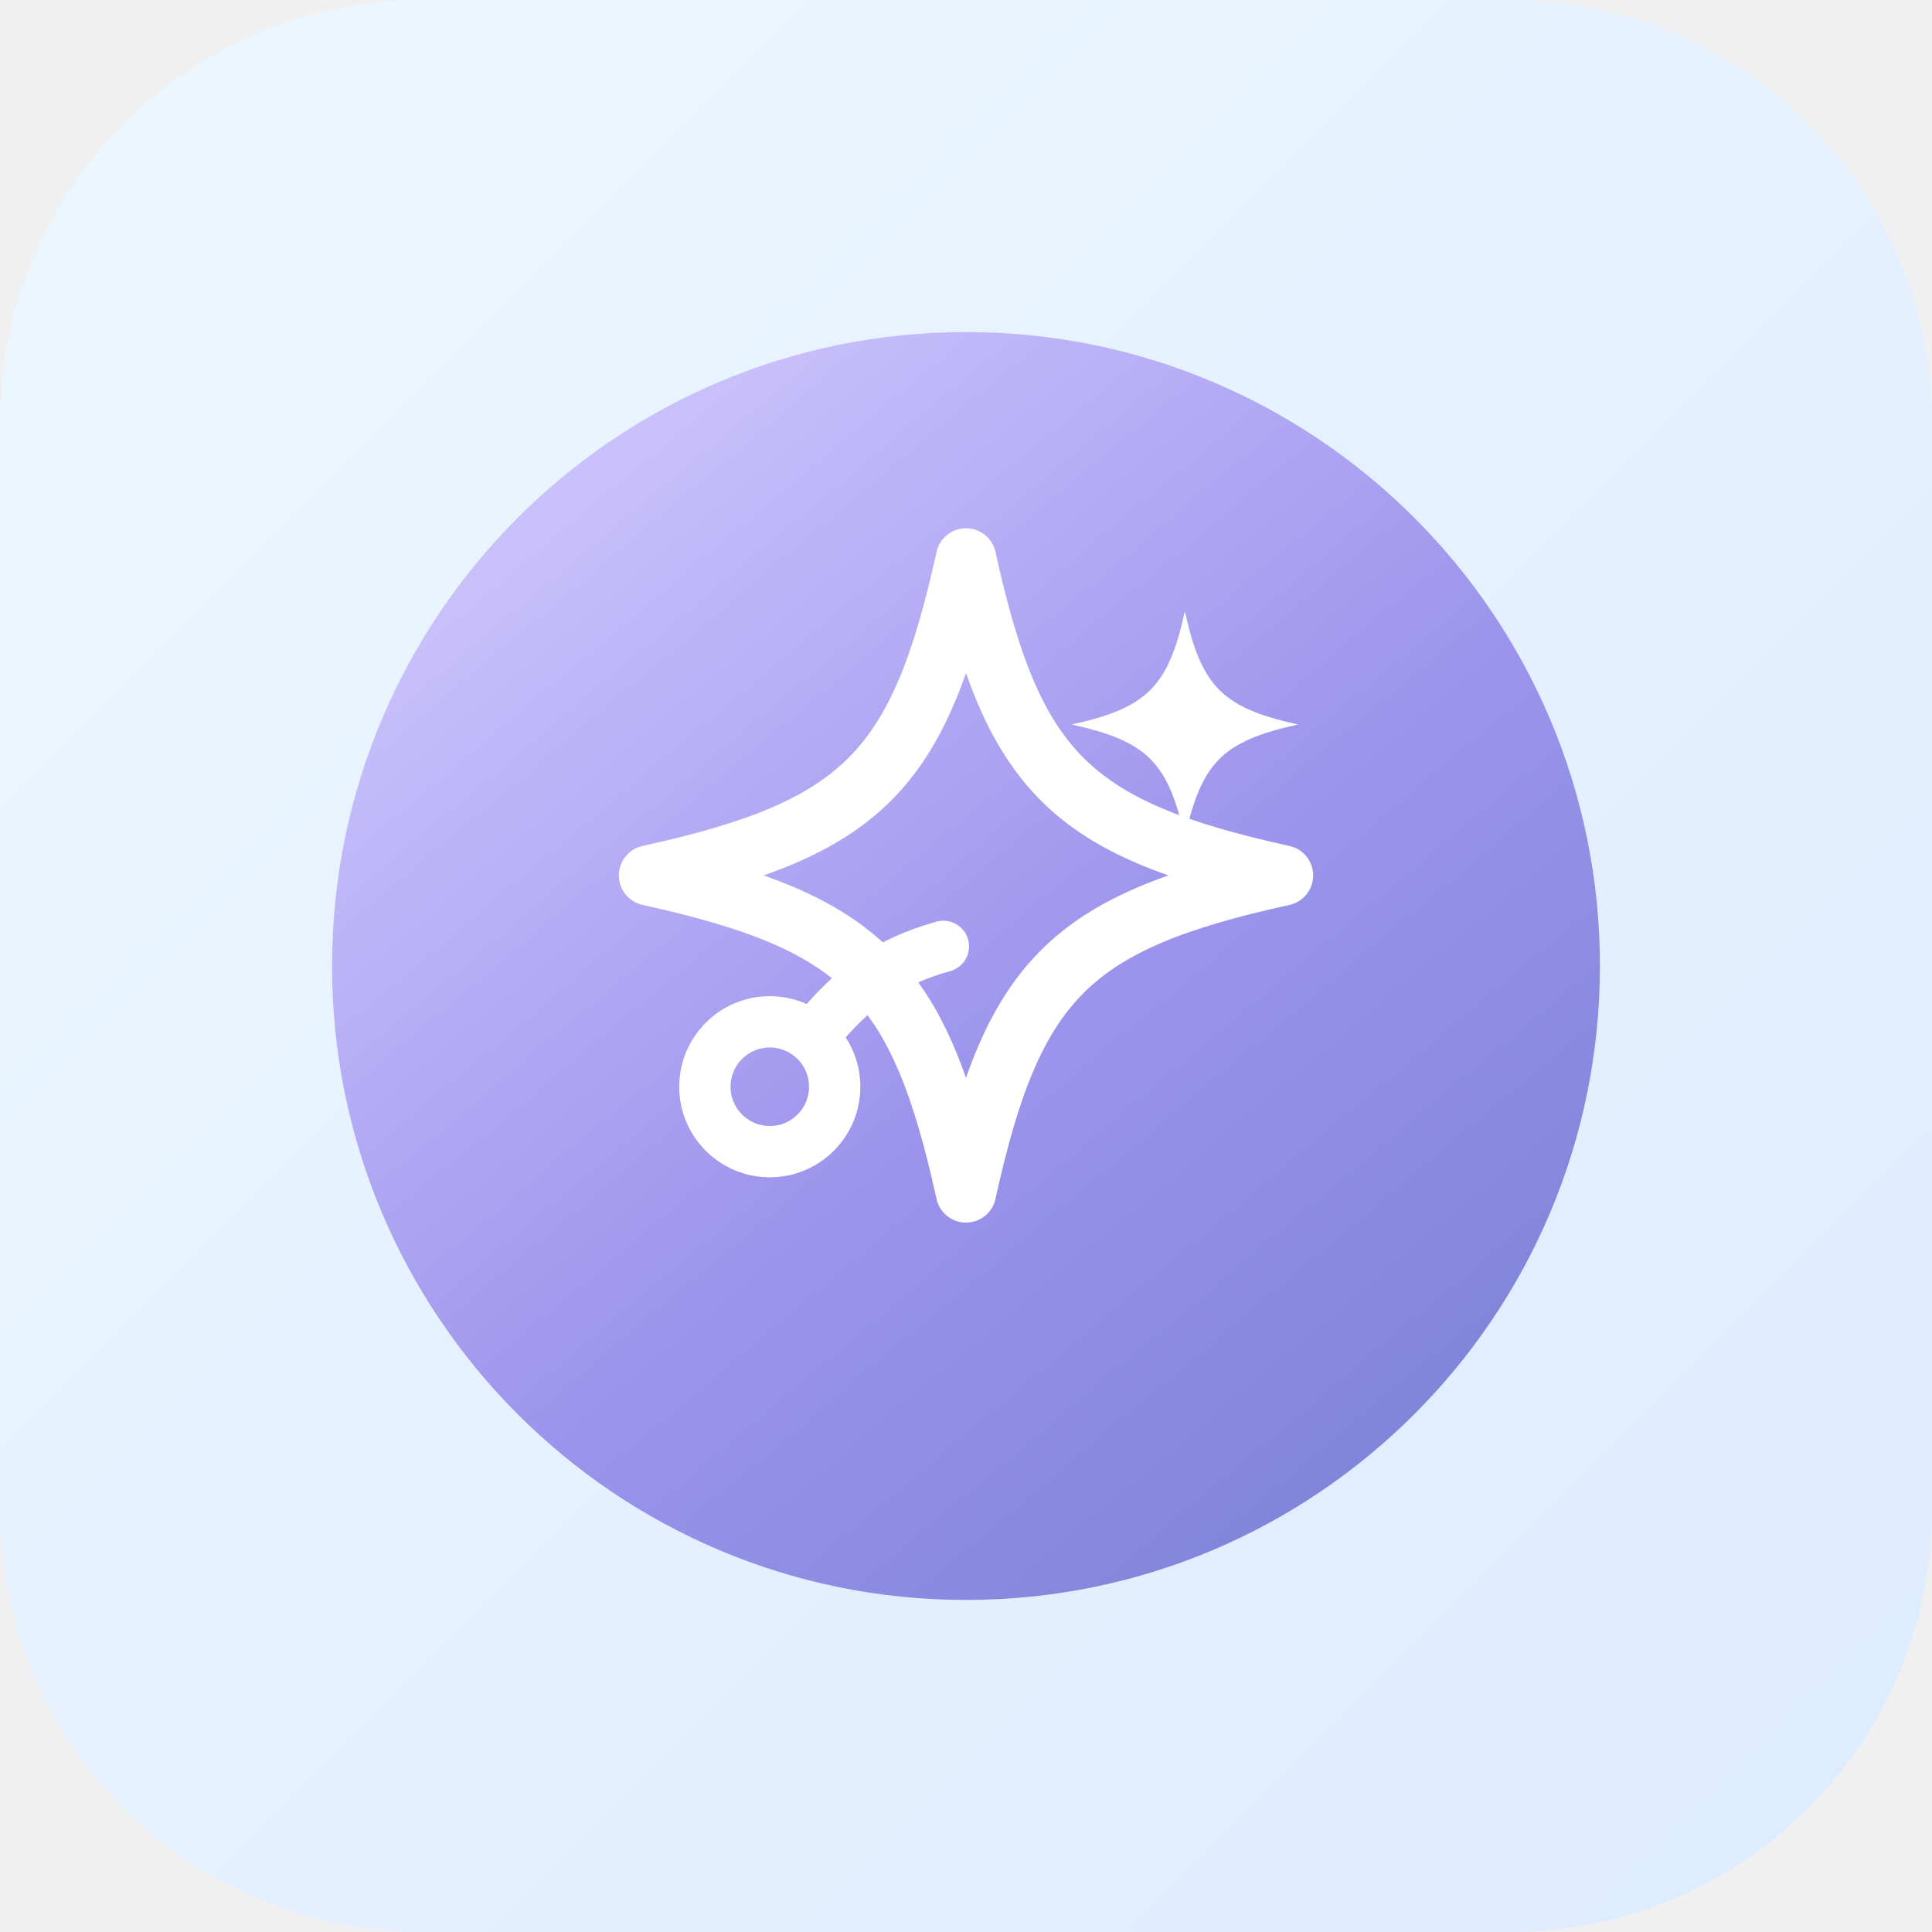
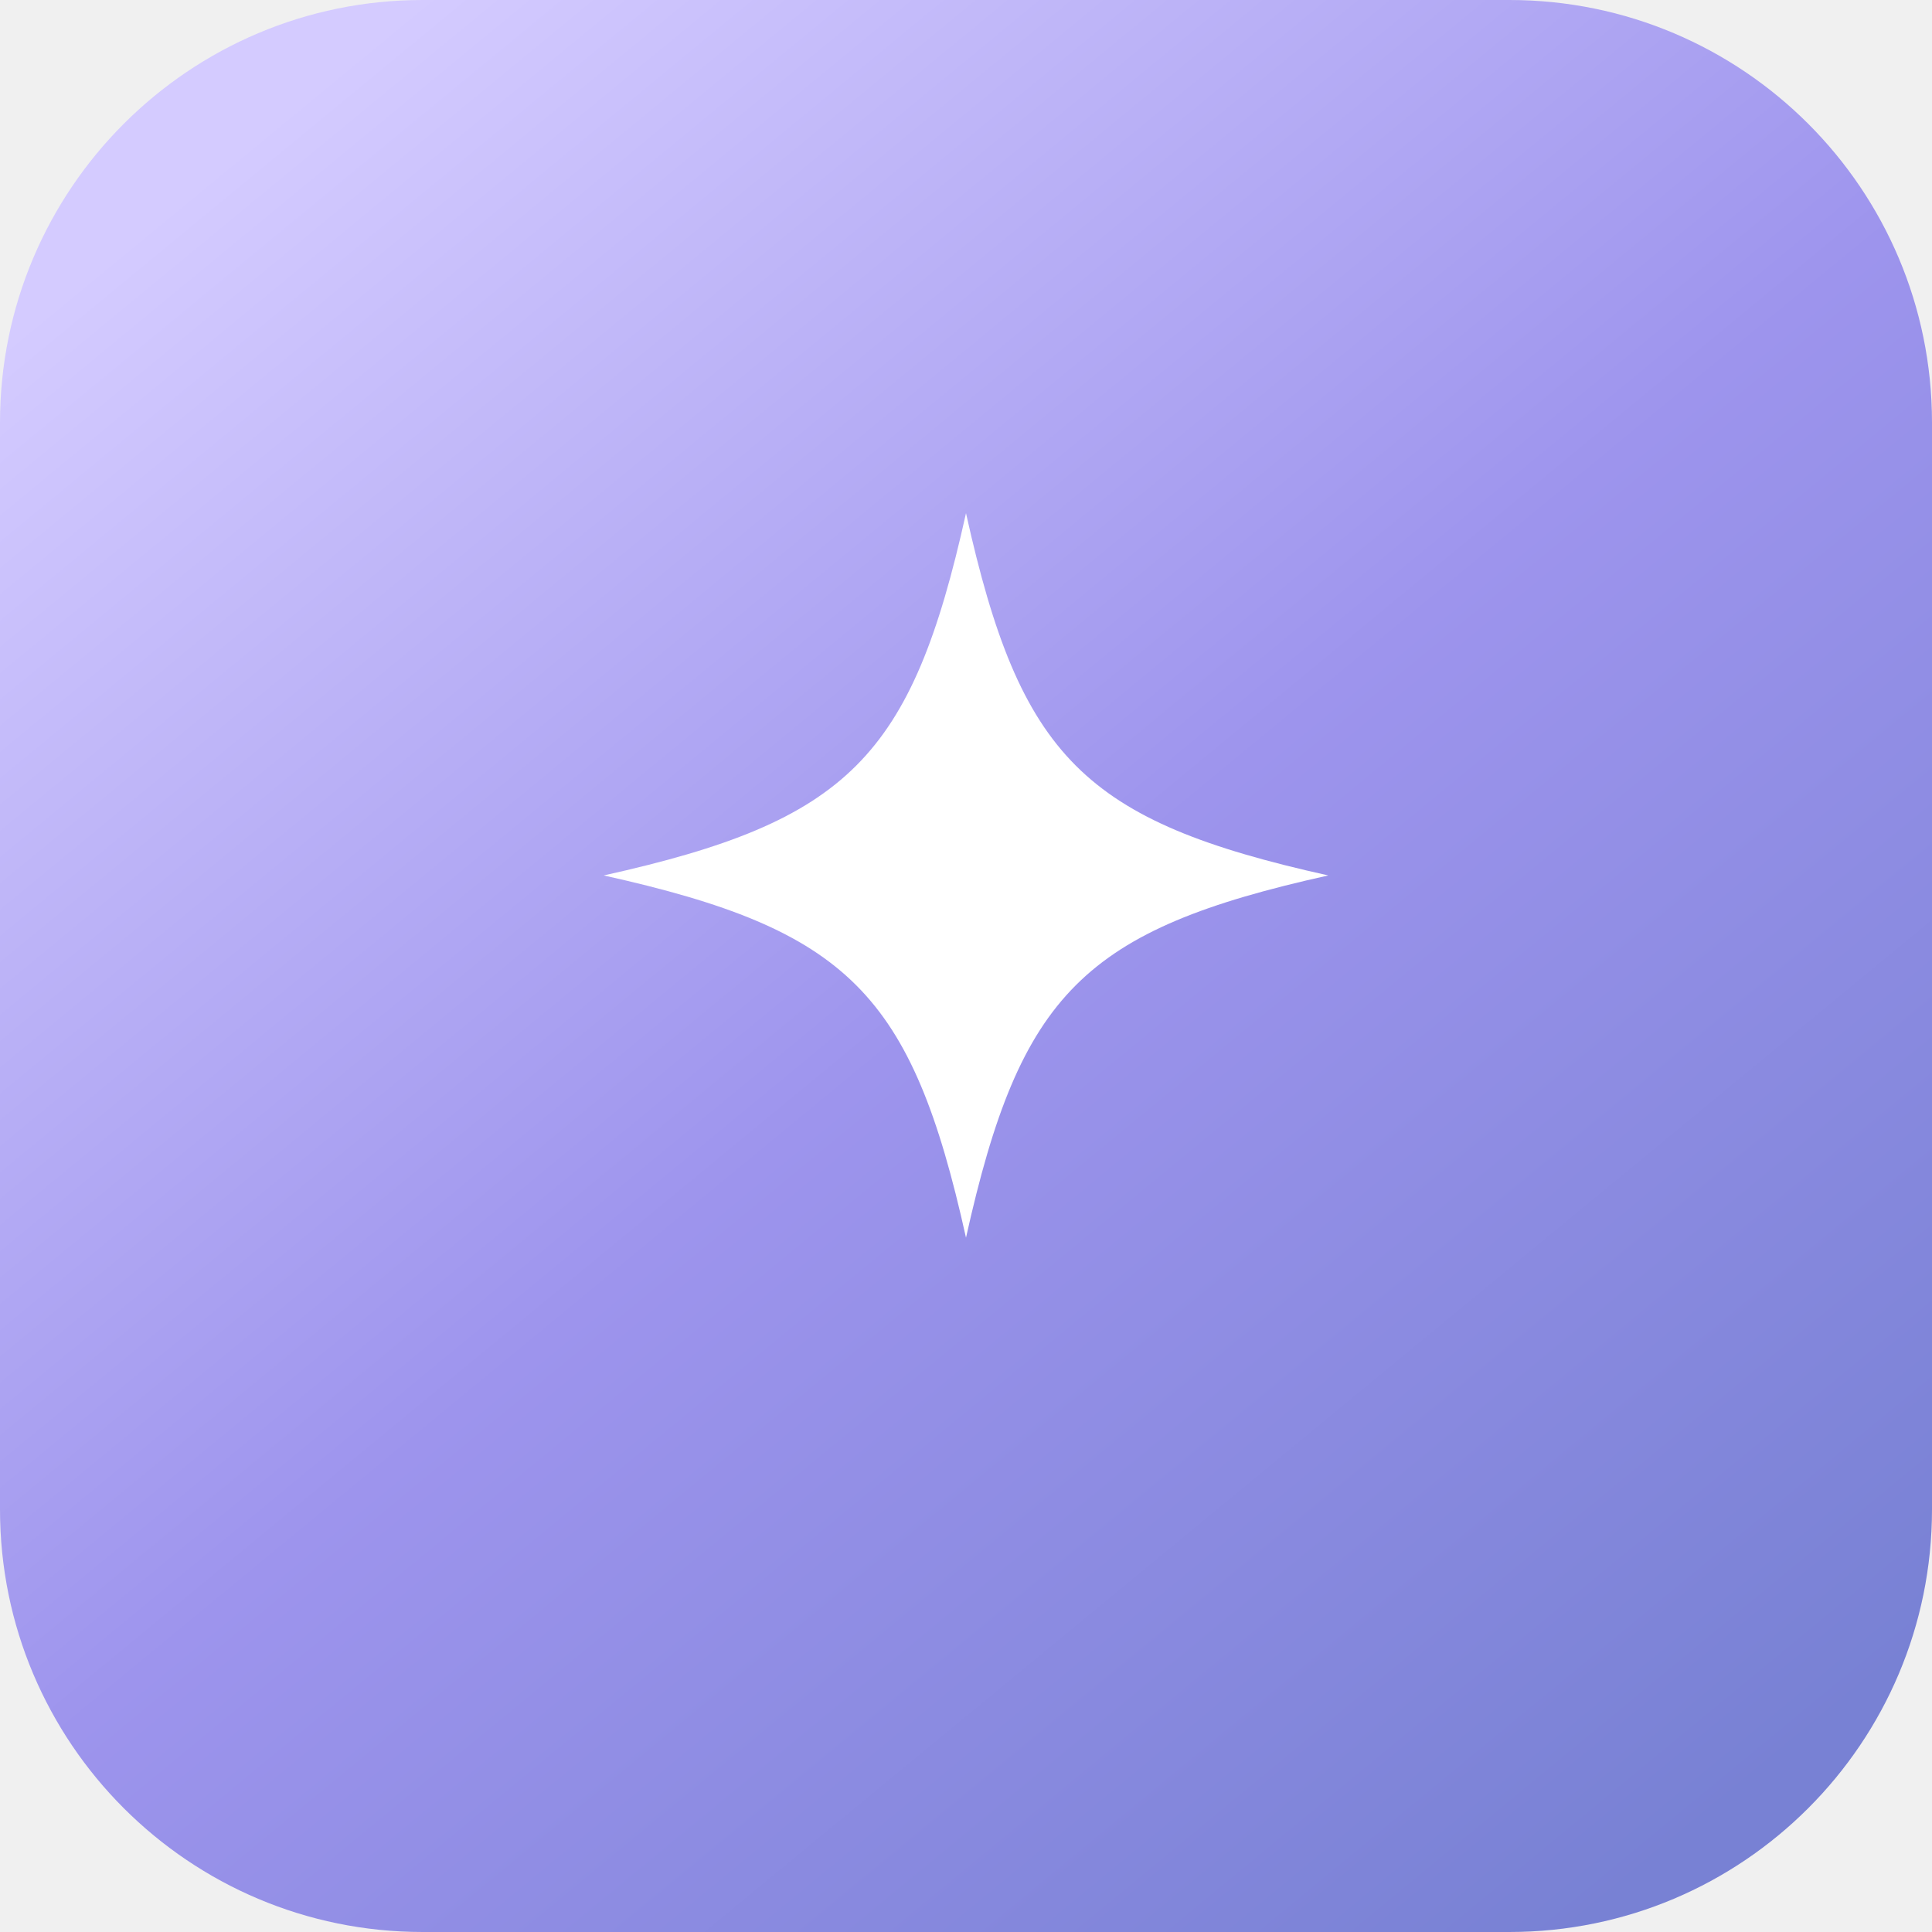
<svg xmlns="http://www.w3.org/2000/svg" viewBox="0 0 128 128">
  <defs>
-     <linearGradient id="bg" x1="0" y1="0" x2="128" y2="128" gradientUnits="userSpaceOnUse">
-       <stop stop-color="#edf7ff" />
-       <stop offset="1" stop-color="#ddebff" />
-     </linearGradient>
-     <linearGradient id="orb" x1="30" y1="24" x2="98" y2="105" gradientUnits="userSpaceOnUse">
+     <linearGradient id="bg" x1="18" y1="8" x2="112" y2="122" gradientUnits="userSpaceOnUse">
      <stop stop-color="#d4cbff" />
-       <stop offset=".55" stop-color="#9d94ed" />
+       <stop offset=".5" stop-color="#9d94ed" />
      <stop offset="1" stop-color="#7881d4" />
    </linearGradient>
  </defs>
  <rect width="128" height="128" rx="28" fill="url(#bg)" />
-   <circle cx="64" cy="64" r="42" fill="url(#orb)" />
-   <path d="M64 37c3.1 14.1 6.9 17.9 21 21-14.1 3.1-17.9 6.9-21 21-3.1-14.1-6.9-17.9-21-21 14.1-3.1 17.9-6.9 21-21Z" fill="none" stroke="#fff" stroke-linejoin="round" stroke-width="4" />
-   <path d="M78.5 40.5c1.1 5 2.5 6.4 7.5 7.5-5 1.1-6.4 2.5-7.5 7.5-1.1-5-2.5-6.4-7.5-7.5 5-1.1 6.4-2.5 7.5-7.5Z" fill="#fff" />
-   <circle cx="51" cy="72" r="4.3" fill="none" stroke="#fff" stroke-width="3.4" />
-   <path d="M54 68.5c2.5-3.1 4.9-4.8 8.5-5.8" fill="none" stroke="#fff" stroke-linecap="round" stroke-width="3.4" />
+   <path d="M64 34c3.6 16.2 7.8 20.4 24 24-16.2 3.6-20.4 7.8-24 24-3.6-16.2-7.8-20.4-24-24 16.2-3.6 20.4-7.8 24-24Z" fill="#fff" />
</svg>
